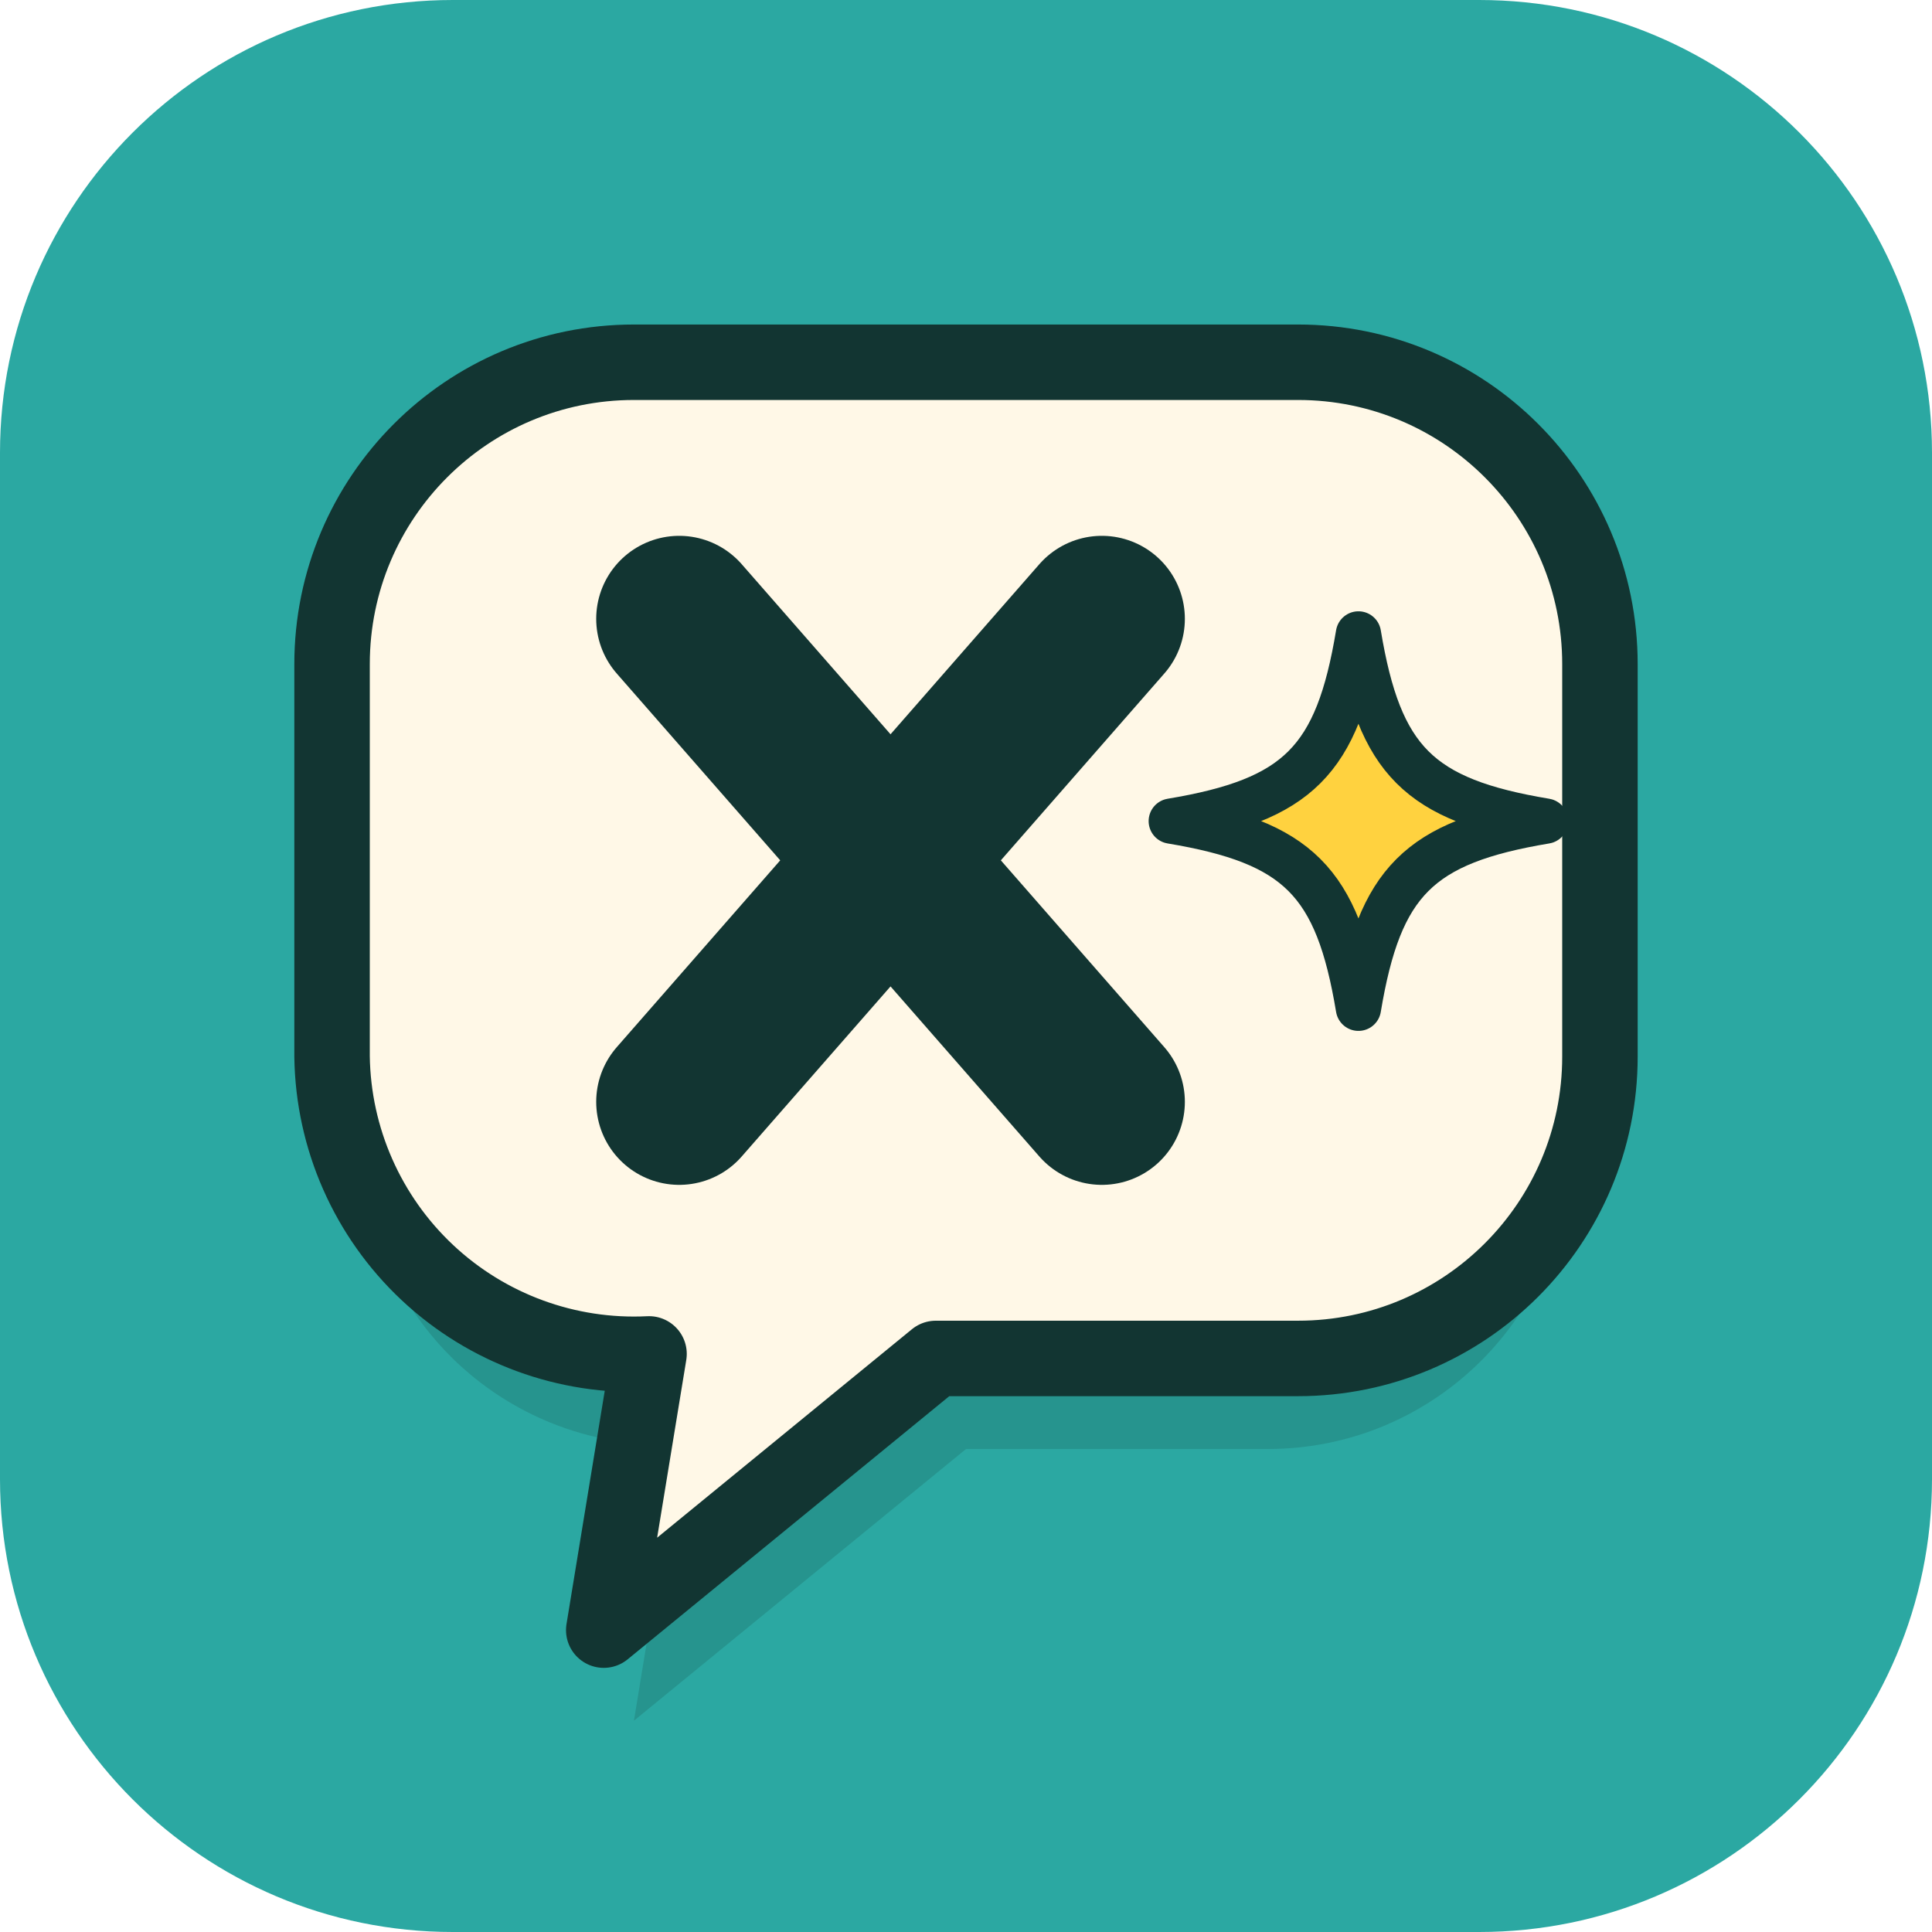
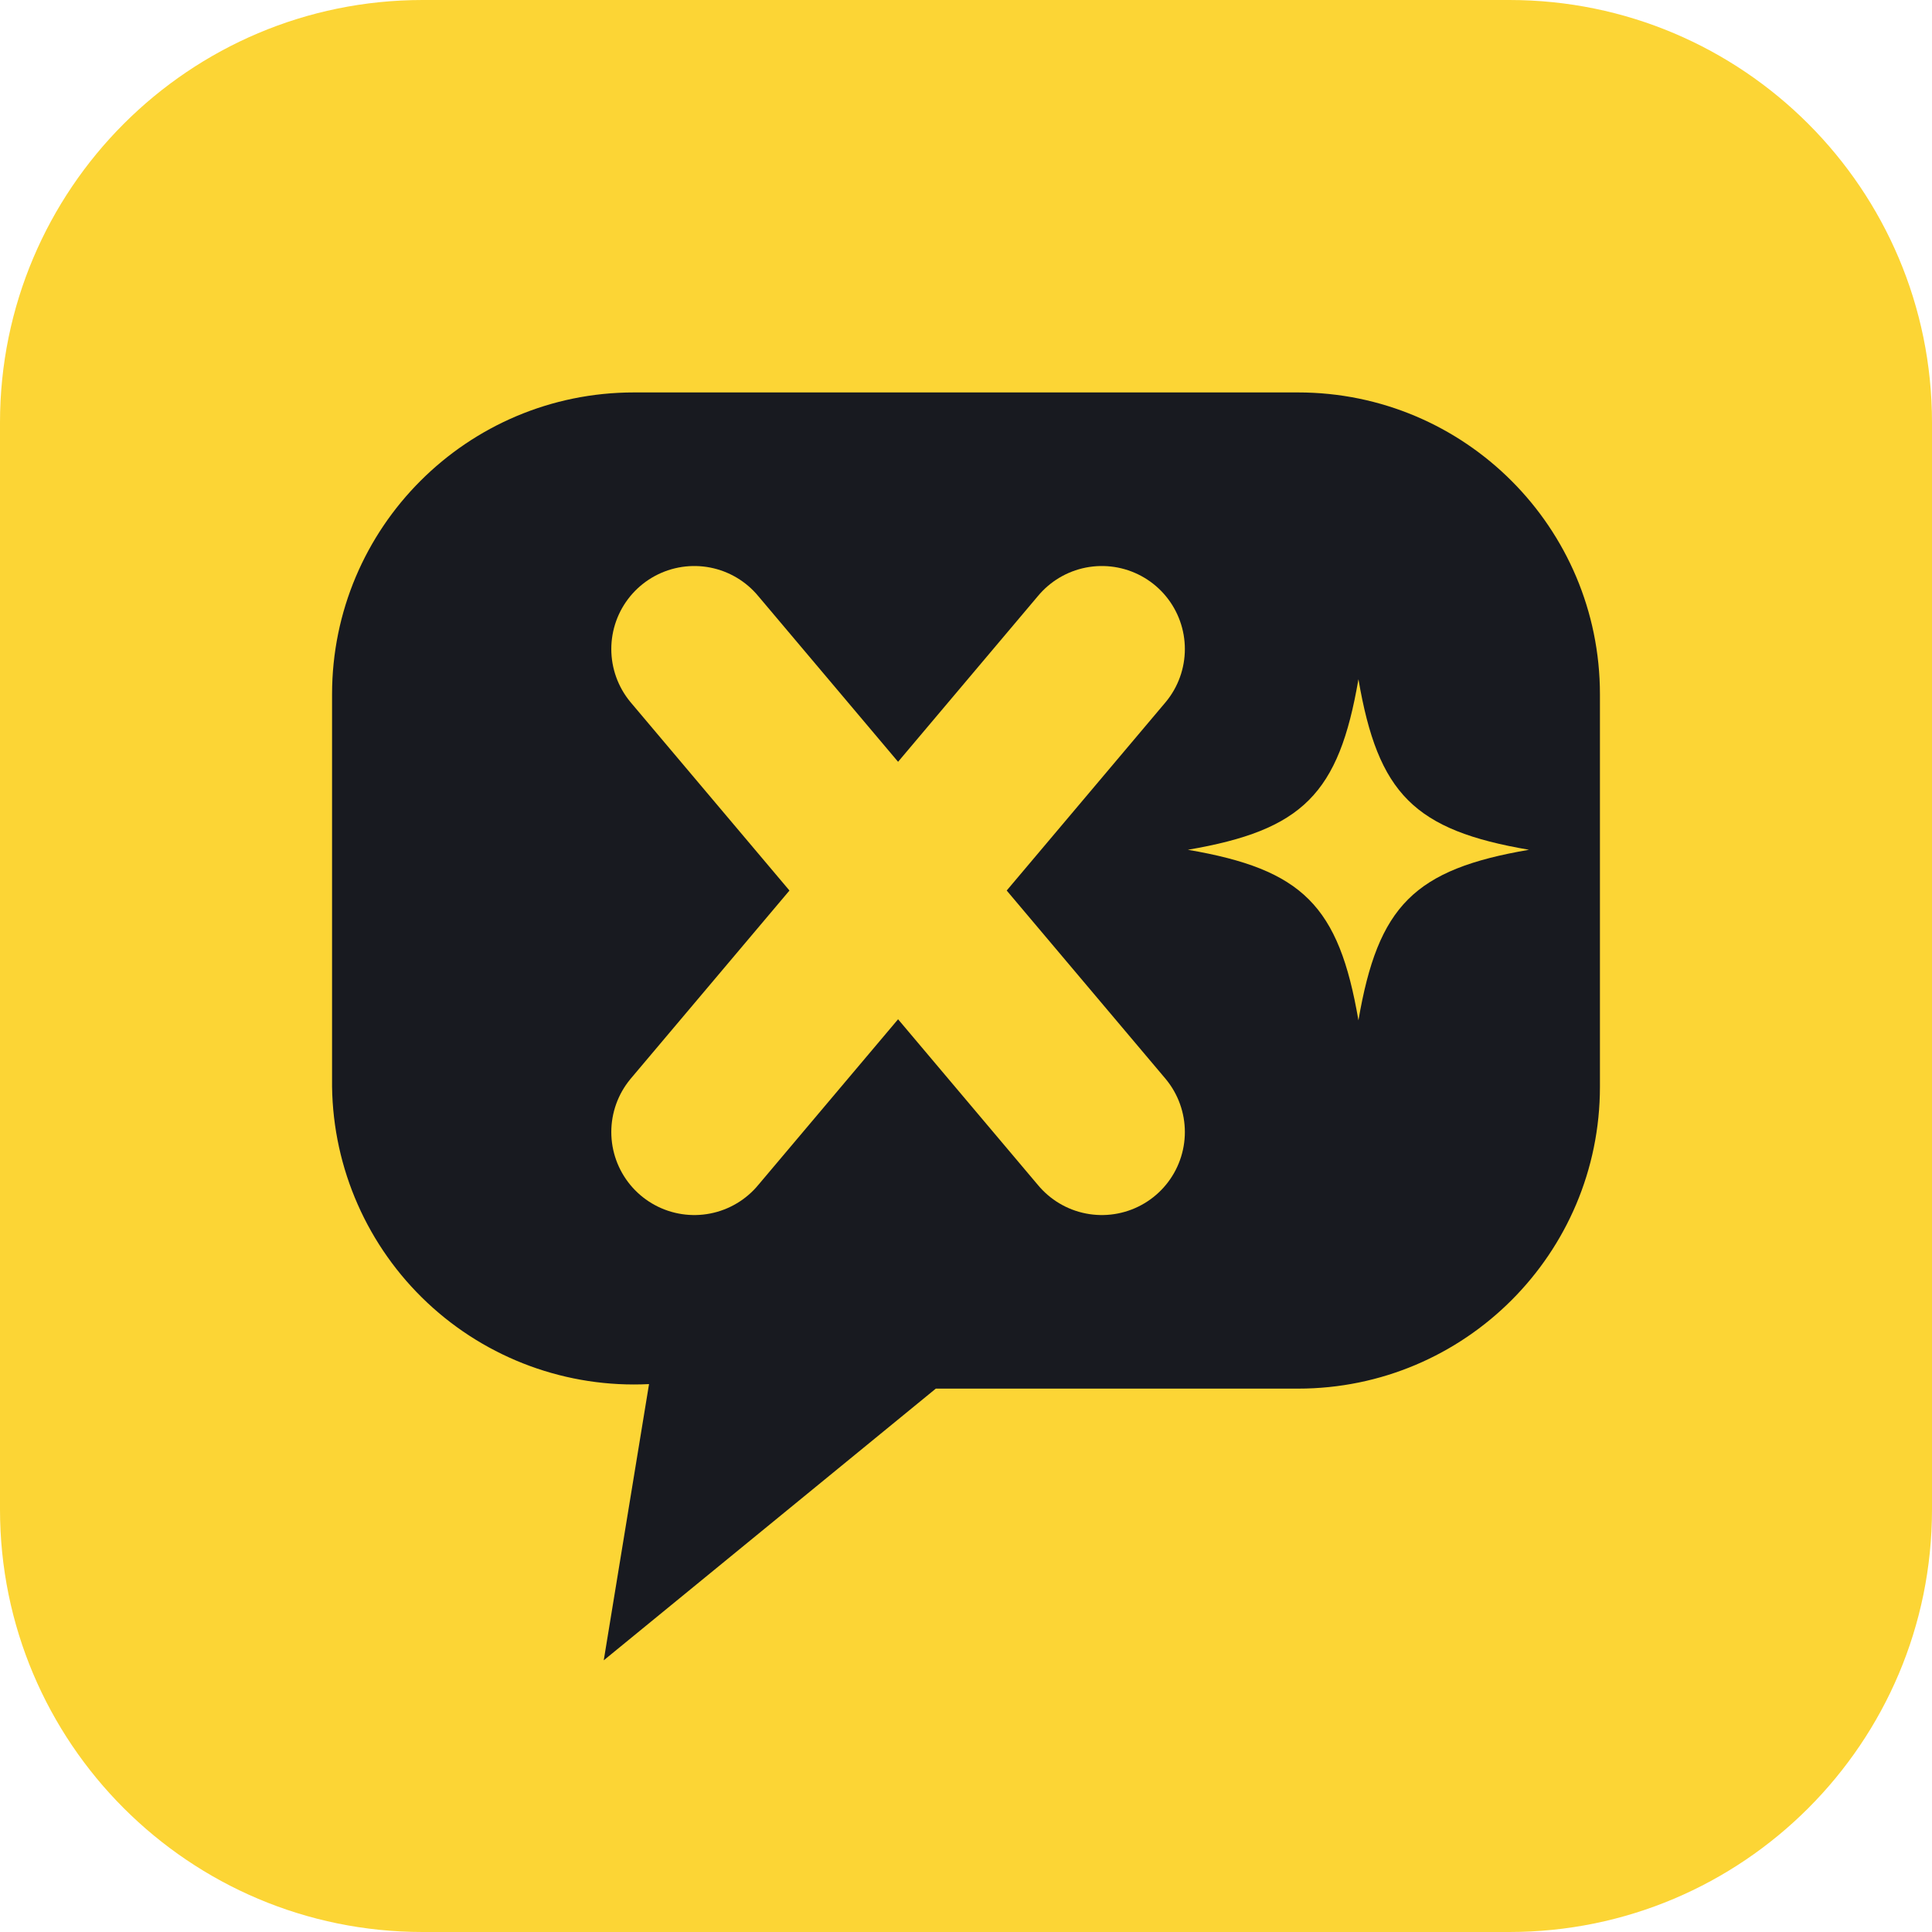
<svg xmlns="http://www.w3.org/2000/svg" viewBox="0 0 128 128">
-   <rect width="128" height="128" rx="30" fill="#2BA8A2" />
-   <path fill="#123532" opacity=".18" d="M44 30h40a20 20 0 0 1 20 20v26a20 20 0 0 1-20 20H64l-22 18 3-18.3A20 20 0 0 1 24 76V50a20 20 0 0 1 20-20z" />
-   <path fill="#FFF8E7" stroke="#123532" stroke-width="5" stroke-linejoin="round" d="M42 24h44a20 20 0 0 1 20 20v26a20 20 0 0 1-20 20H62l-22 18 3-18.3A20 20 0 0 1 22 70V44a20 20 0 0 1 20-20z" />
-   <g fill="none" stroke="#123532" stroke-width="11" stroke-linecap="round">
-     <path d="M45 41l28 32" />
-     <path d="M73 41L45 73" />
+   <rect width="128" height="128" rx="28" fill="#FCD535" />
+   <path fill="#181A20" d="M42 26h44a20 20 0 0 1 20 20v26a20 20 0 0 1-20 20H62l-22 18 3-18.3A20 20 0 0 1 22 72V46a20 20 0 0 1 20-20z" />
+   <g fill="none" stroke="#FCD535" stroke-width="11" stroke-linecap="round">
+     <path d="M46 43l27 32" />
+     <path d="M73 43L46 75" />
  </g>
-   <path fill="#FFD23F" stroke="#123532" stroke-width="3" stroke-linejoin="round" d="M90 42c1.4 8.4 4 11 12.4 12.4C94 55.800 91.400 58.400 90 66.800 88.600 58.400 86 55.800 77.600 54.400 86 53 88.600 50.400 90 42z" />
+   <path fill="#FCD535" d="M90 45c1.300 7.600 3.700 10 11.300 11.300C93.700 57.600 91.300 60 90 67.600 88.700 60 86.300 57.600 78.700 56.300 86.300 55 88.700 52.600 90 45z" />
</svg>
